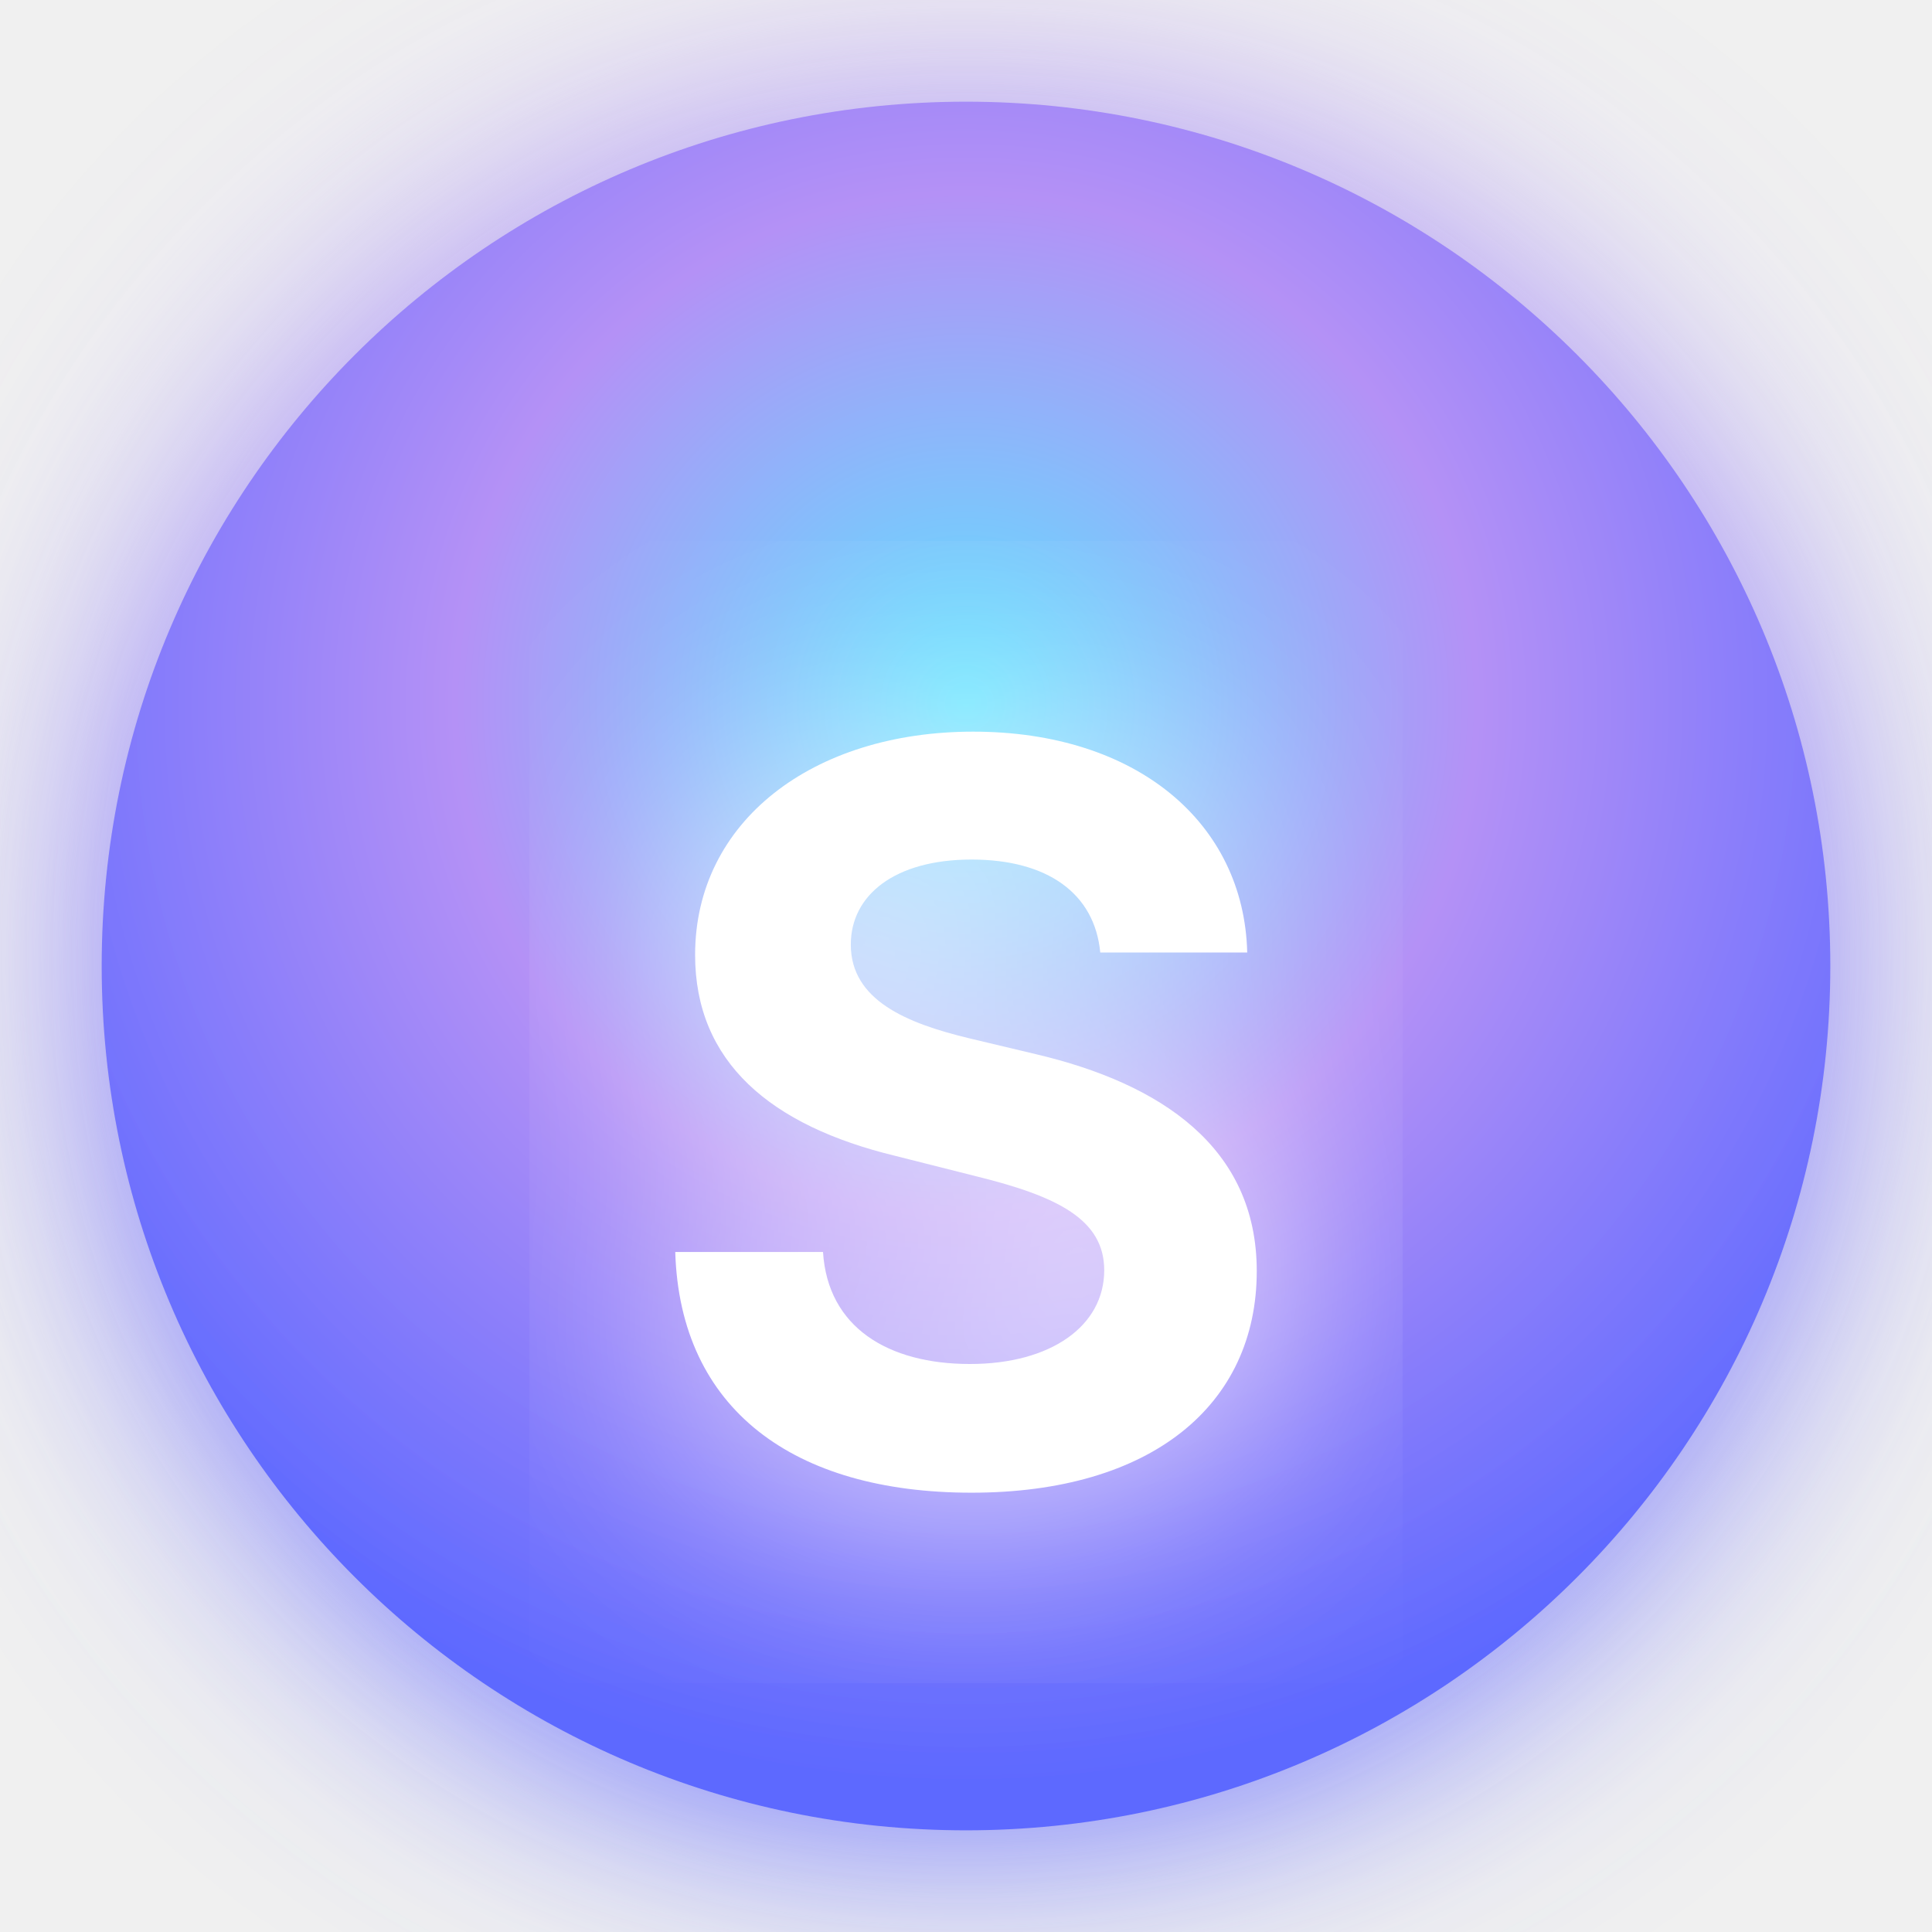
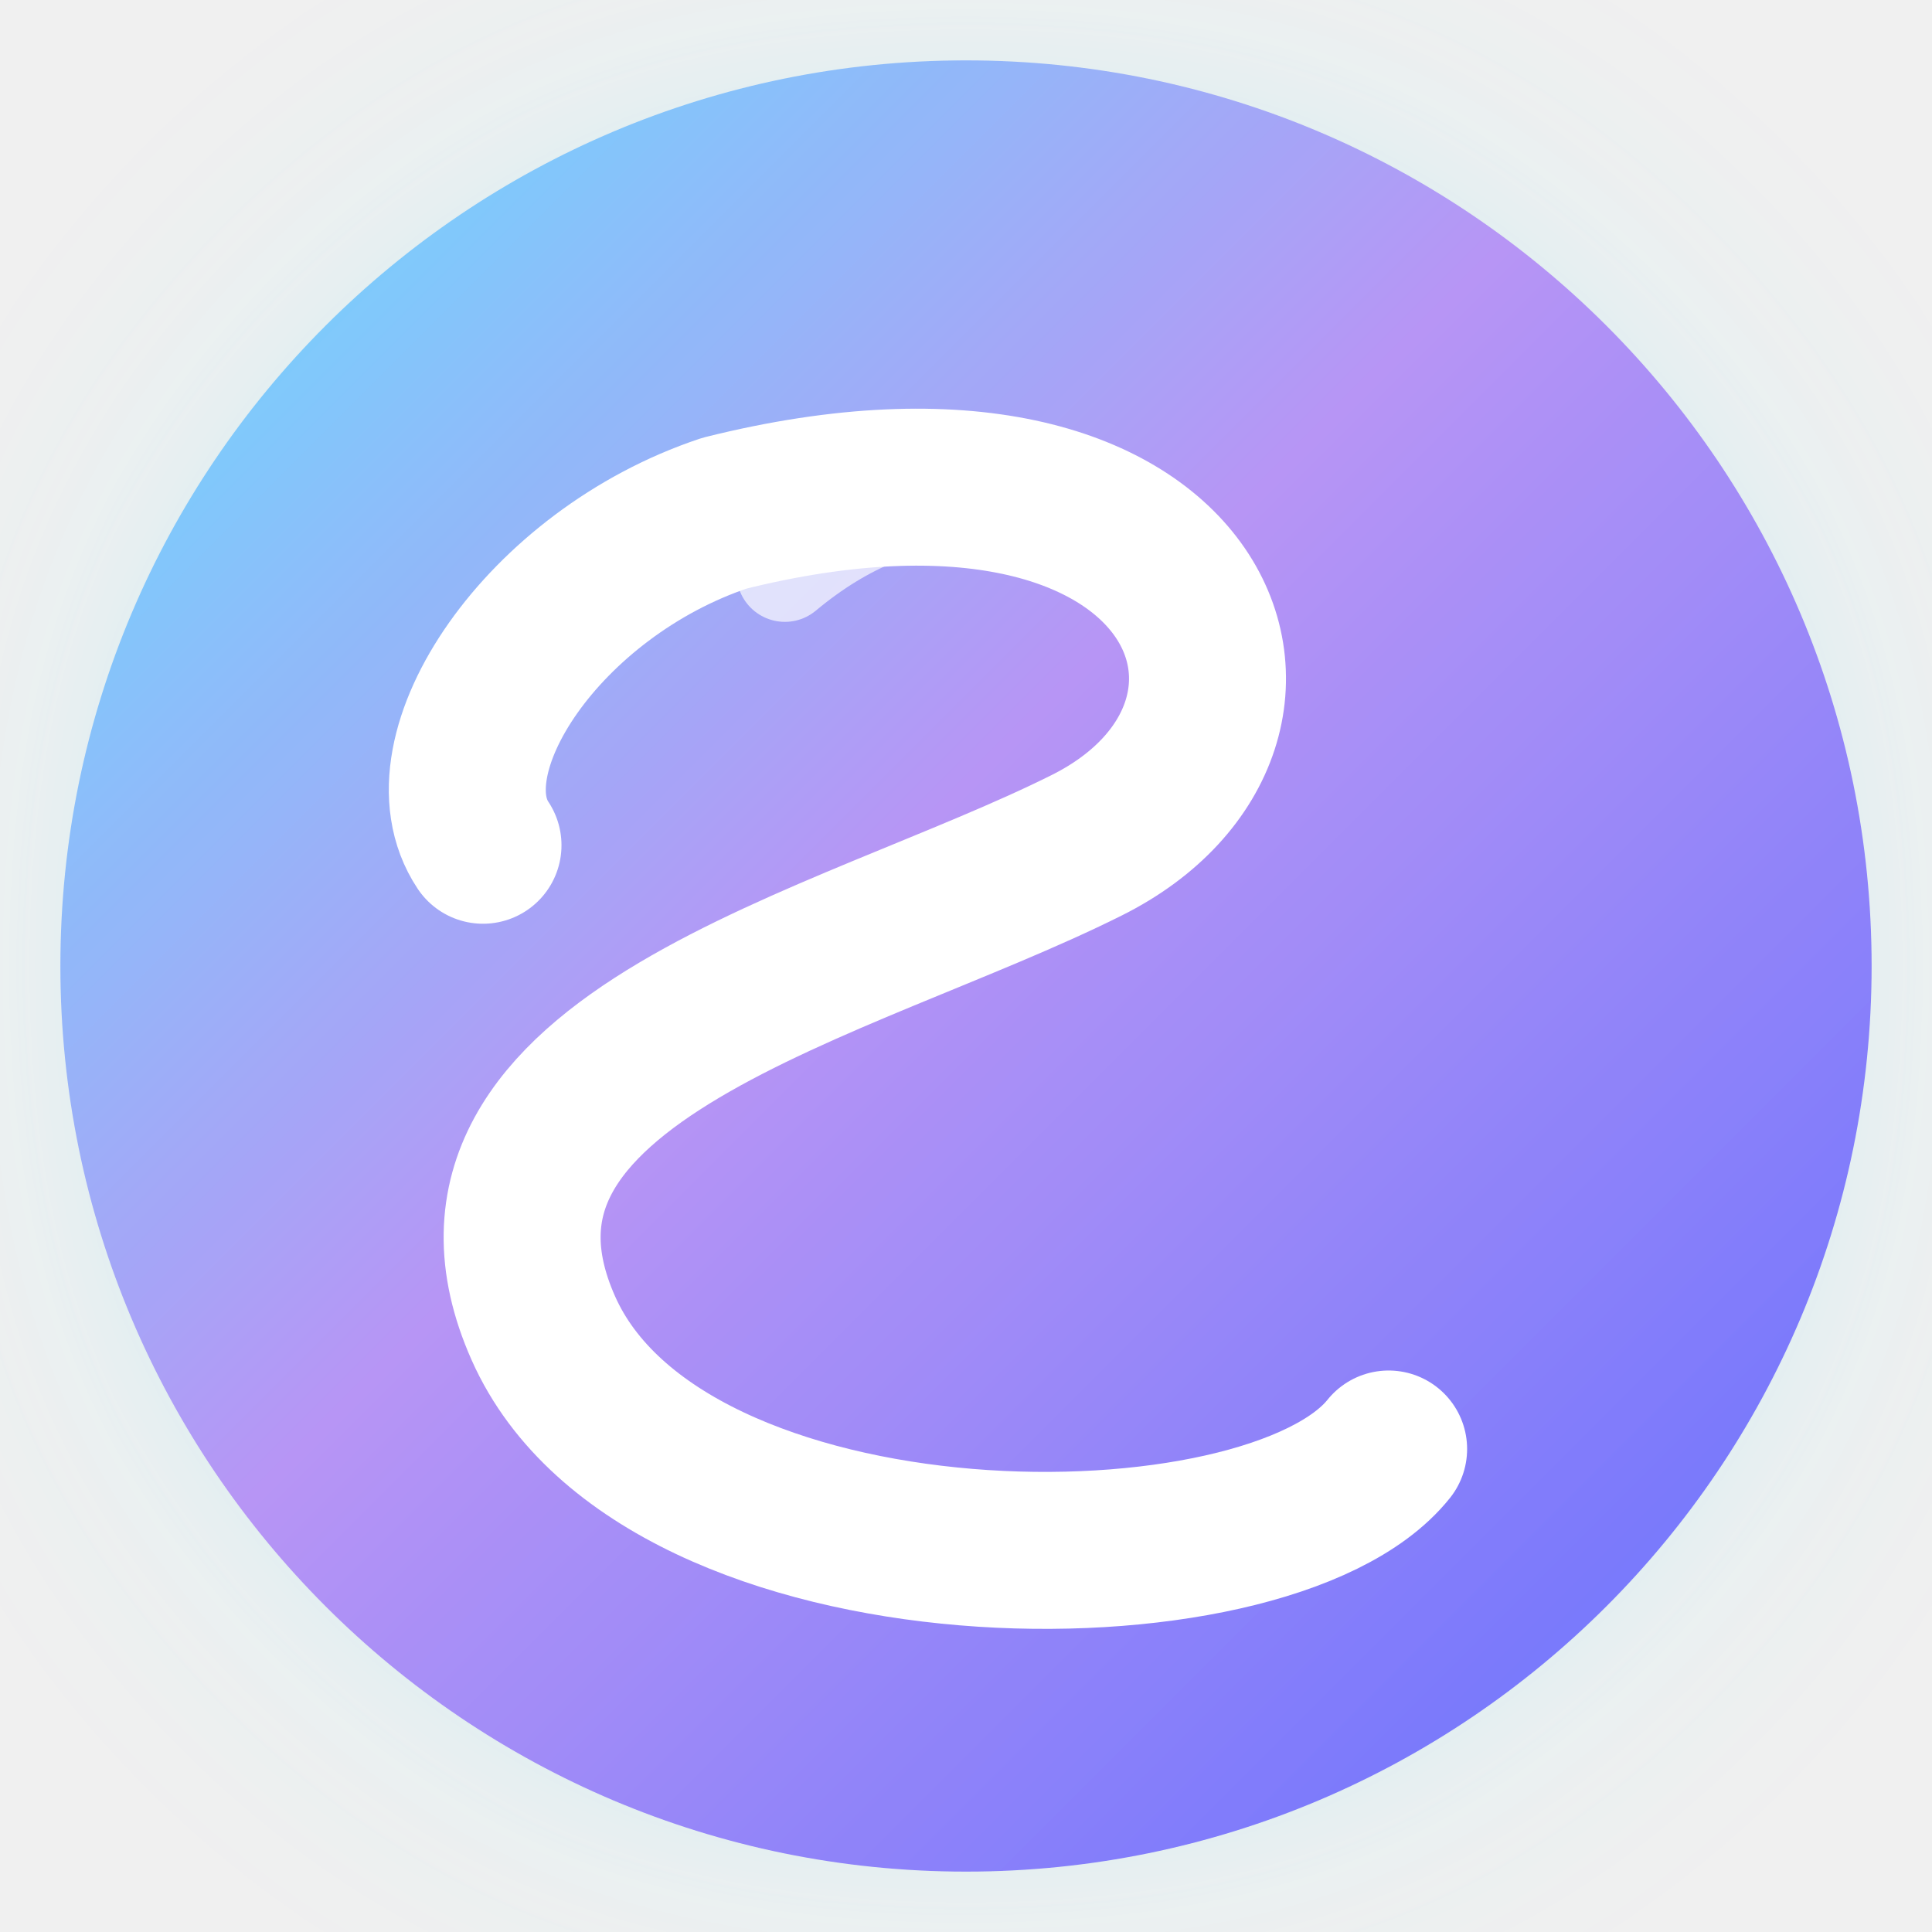
- <svg xmlns="http://www.w3.org/2000/svg" width="38" height="38" viewBox="0 0 38 38" fill="none">
+ <svg xmlns="http://www.w3.org/2000/svg" viewBox="0 0 64 64" width="36" height="36">
  <defs>
-     <radialGradient id="sereneGradient" cx="50%" cy="35%" r="65%">
+     <linearGradient id="sereneGradient" x1="0" y1="0" x2="1" y2="1">
      <stop offset="0%" stop-color="#5EE2FF" />
      <stop offset="45%" stop-color="#B491F6" />
-       <stop offset="95%" stop-color="#5D69FF" />
-     </radialGradient>
-     <filter id="glow" x="-25%" y="-25%" width="150%" height="150%">
-       <feGaussianBlur in="SourceGraphic" stdDeviation="2.5" result="blur" />
-       <feMerge>
-         <feMergeNode in="blur" />
-         <feMergeNode in="SourceGraphic" />
-       </feMerge>
+       <stop offset="100%" stop-color="#5D69FF" />
+     </linearGradient>
+     <filter id="glow" x="-20%" y="-20%" width="140%" height="140%">
+       <feDropShadow dx="0" dy="2" stdDeviation="5" flood-color="#B491F6" flood-opacity="0.27" />
+       <feDropShadow dx="0" dy="0" stdDeviation="4" flood-color="#5EE2FF" flood-opacity="0.18" />
    </filter>
  </defs>
-   <circle cx="19" cy="19" r="17" fill="url(#sereneGradient)" filter="url(#glow)" />
-   <text x="50%" y="57%" text-anchor="middle" font-family="Inter, Segoe UI, Arial" font-size="20" fill="#fff" font-weight="bold" filter="url(#glow)" dominant-baseline="middle" letter-spacing="2">S</text>
+   <circle cx="32" cy="32" r="30" fill="url(#sereneGradient)" opacity="0.95" filter="url(#glow)" />
+   <path d="M46,48            C42,53 22,53 18,44            C14,35 28,32 36,28            C44,24 40,13 24,17            C18,19 14,25 16,28" fill="none" stroke="#fff" stroke-width="5.2" stroke-linecap="round" stroke-linejoin="round" />
+   <path d="M26,19 Q32,14 39,19" fill="none" stroke="#fff" stroke-width="3.2" stroke-linecap="round" opacity="0.67" />
</svg>
